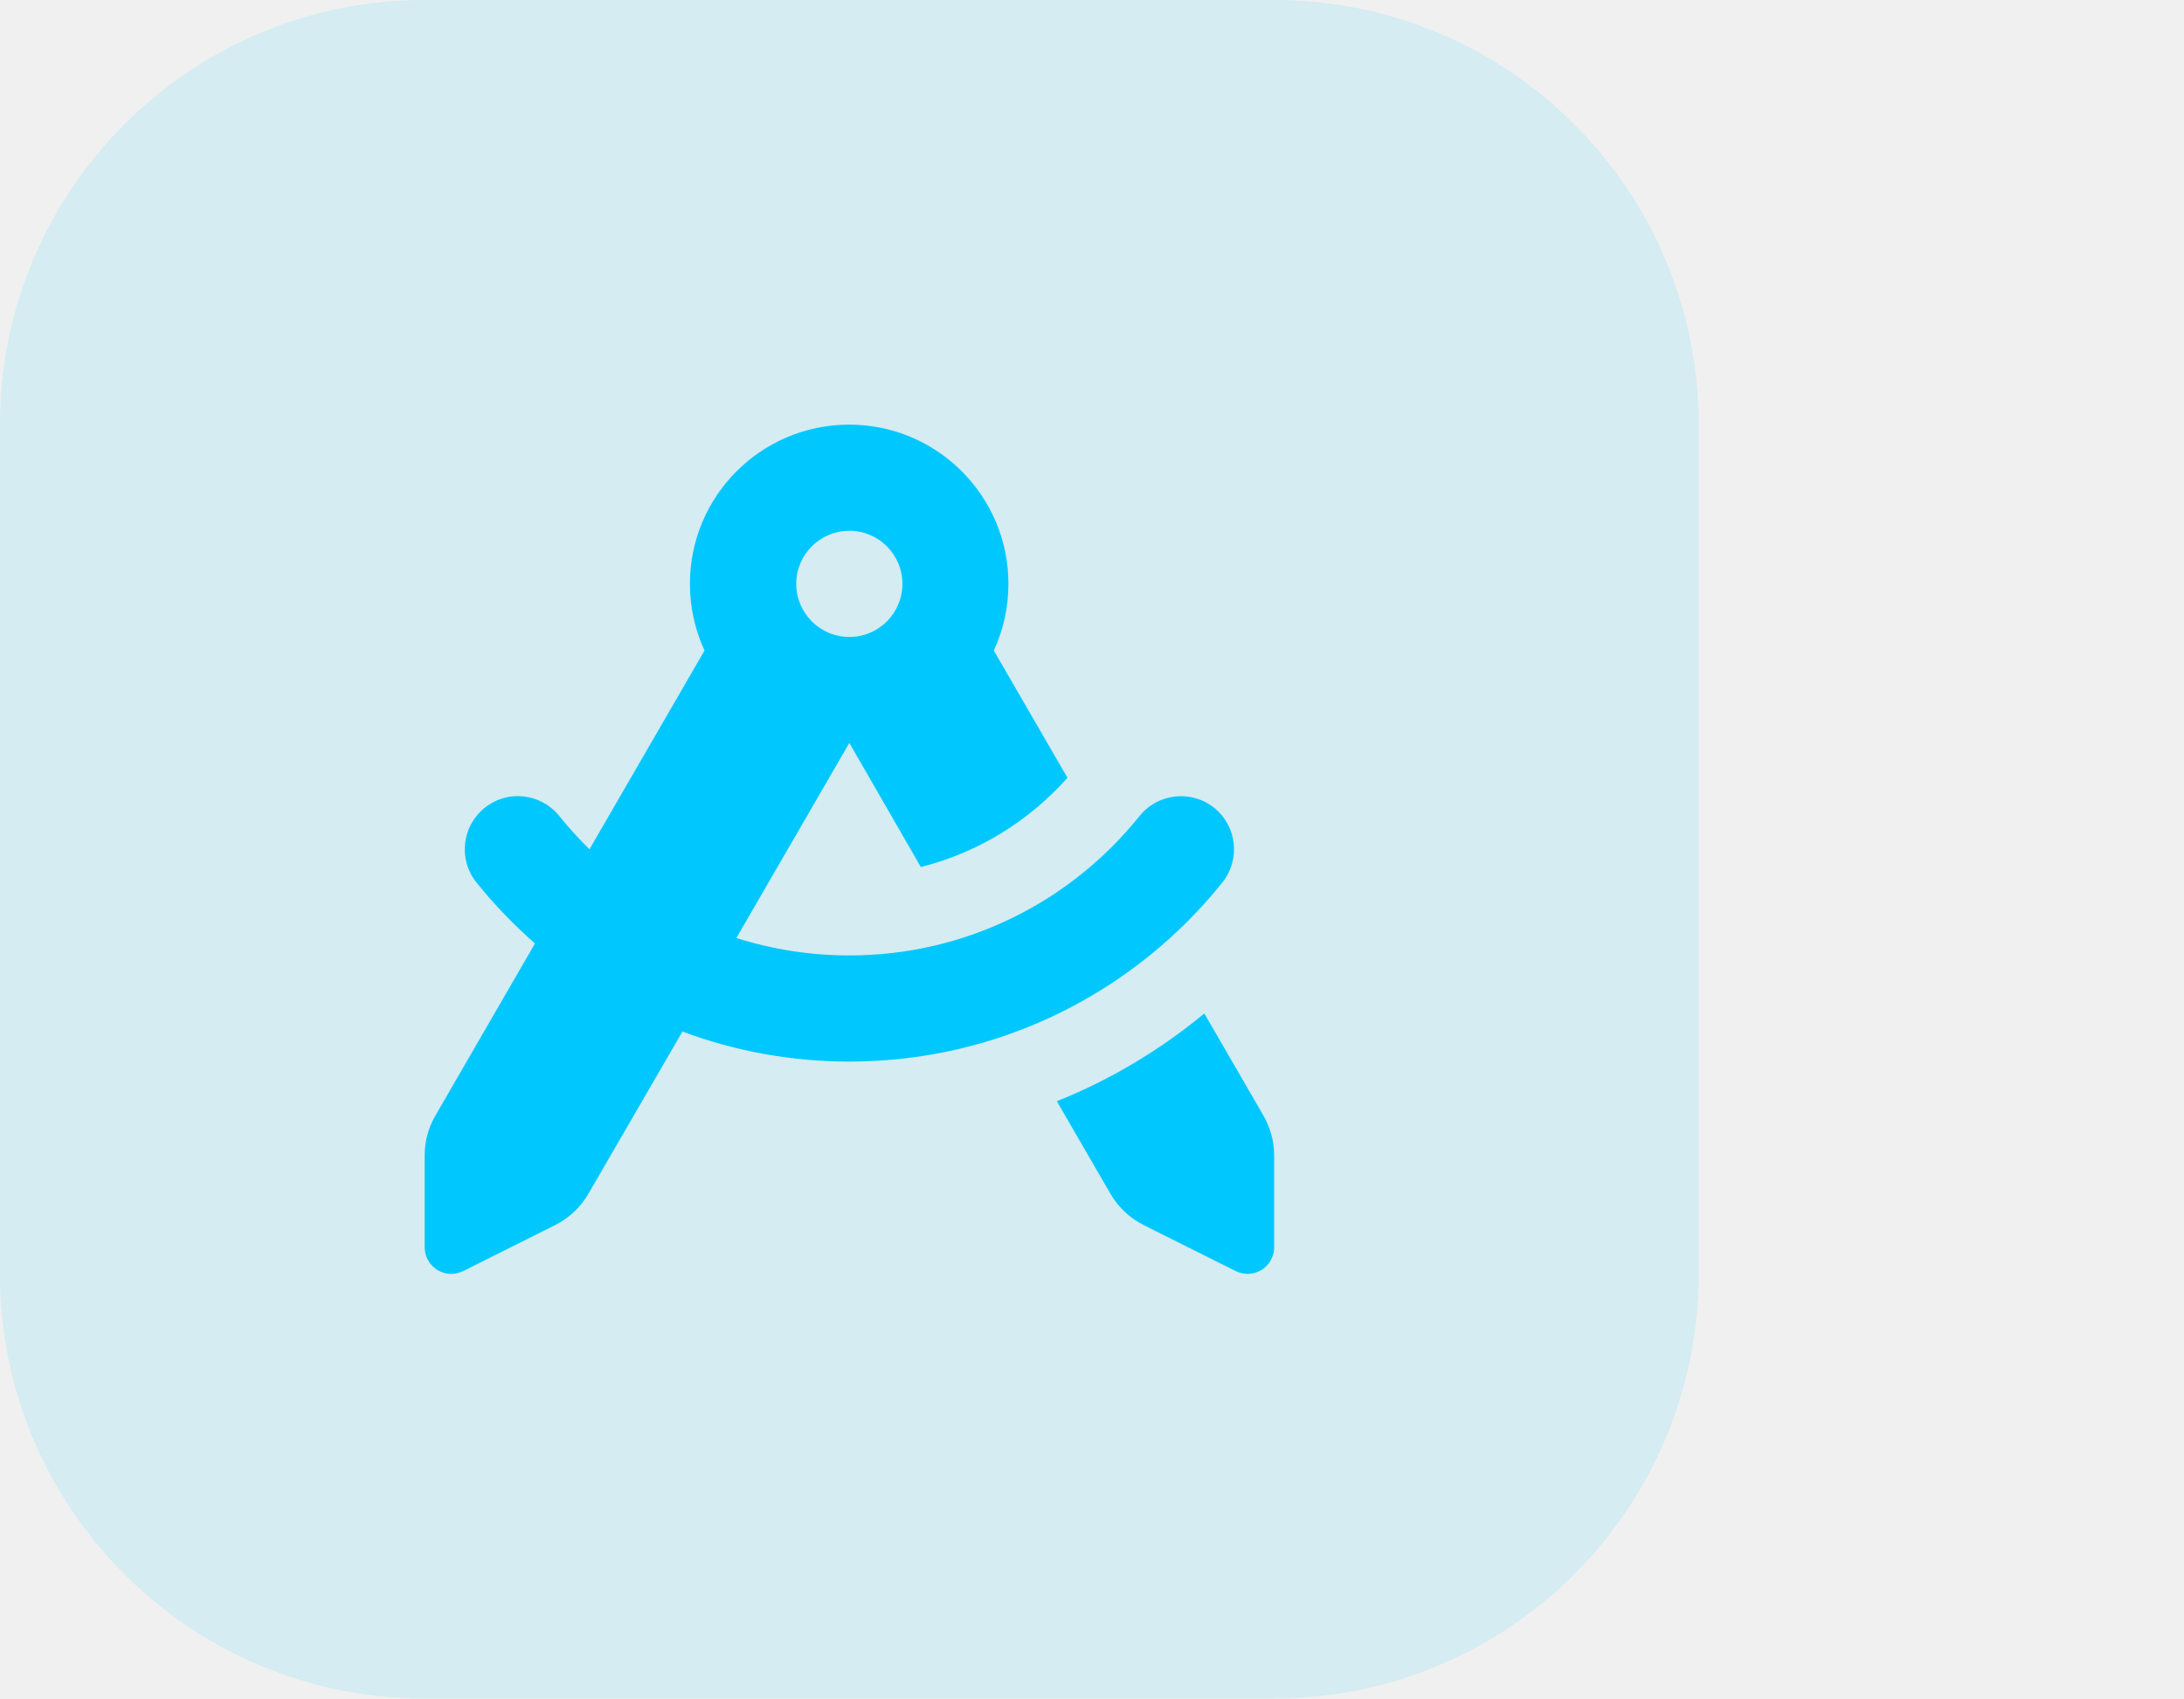
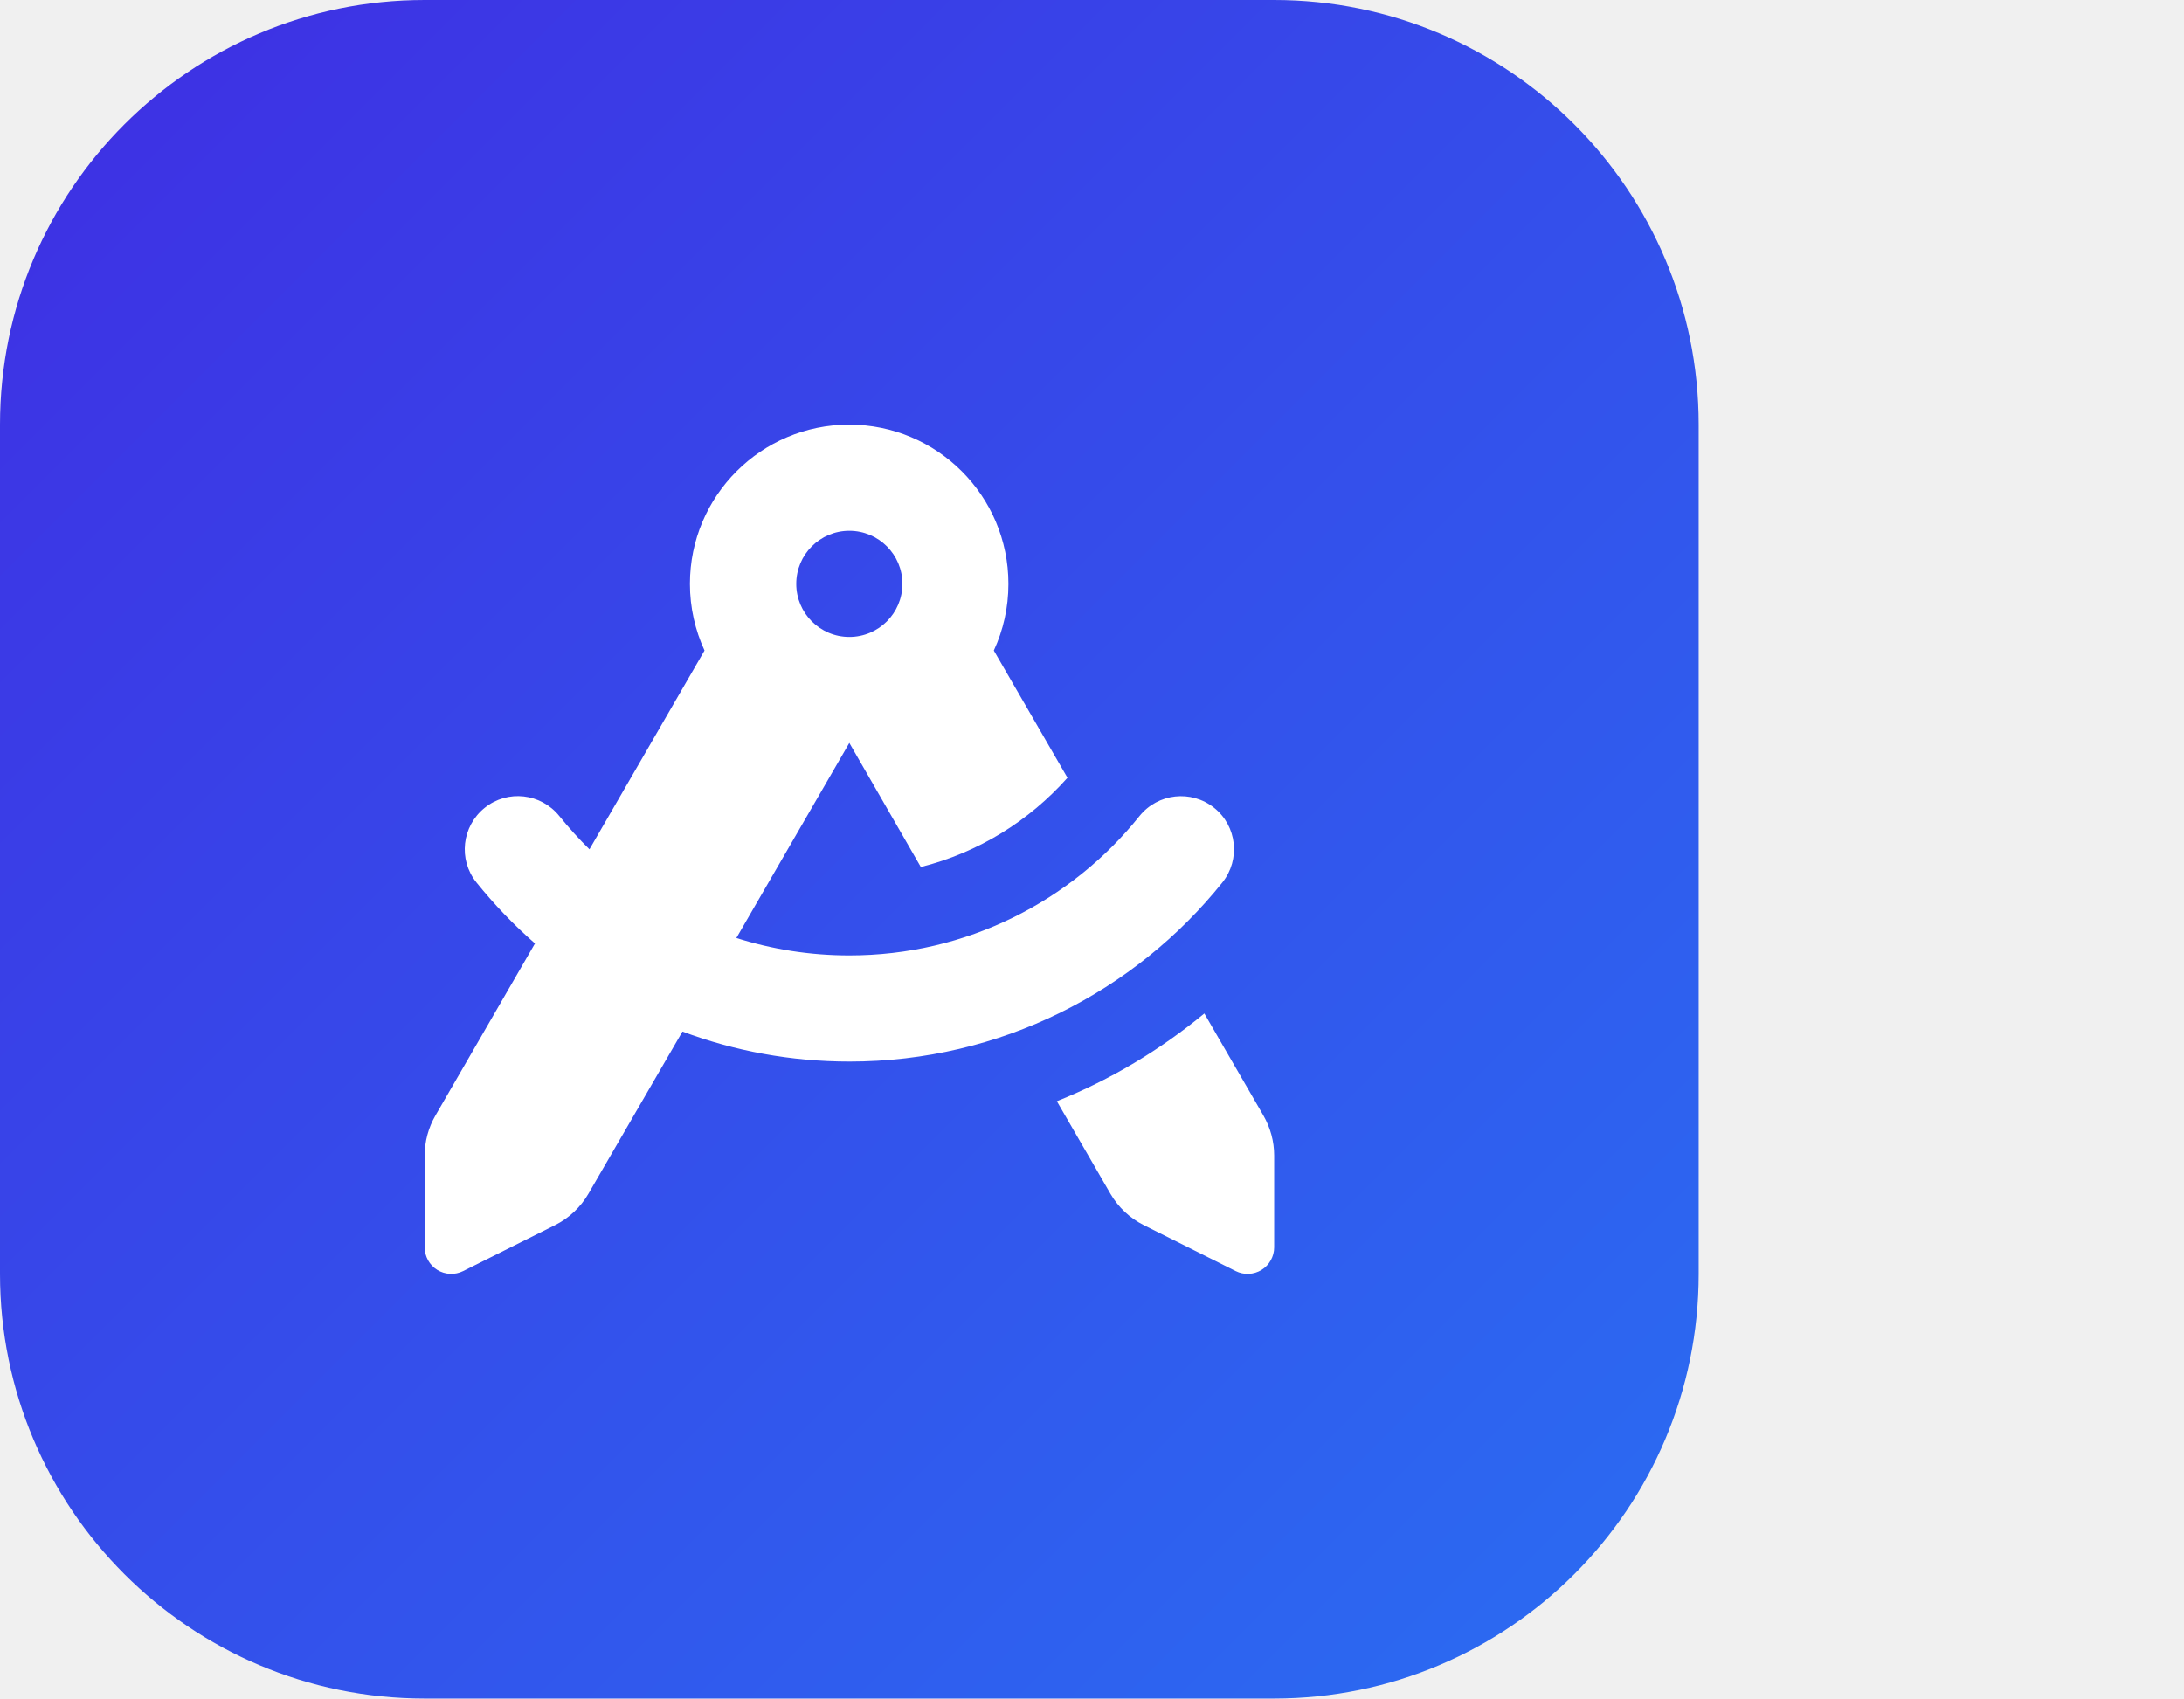
<svg xmlns="http://www.w3.org/2000/svg" width="36" height="28" viewBox="0 0 36 28" role="img" aria-label="compass drafting">
-   <defs />
-   <rect width="28" height="28" rx="7" fill="#00c8ff" fill-opacity="0.12" />
+   <defs>
+     <linearGradient id="card" x1="0" y1="0" x2="1" y2="1">
+       <stop offset="0" stop-color="#3f2ee3" />
+       <stop offset="1" stop-color="#2a6df2" />
+     </linearGradient>
+   </defs>
+   <rect width="28" height="28" rx="7" fill="url(#card)" fill-opacity="1" />
  <svg x="7" y="7" width="14" height="14" viewBox="0 0 512 512">
-     <path fill="#00c8ff" d="M99.3 256.1l69.4-119.9c-5.6-12.2-8.8-25.8-8.8-40.2 0-53 43-96 96-96s96 43 96 96c0 14.3-3.1 27.9-8.8 40.2l44.4 76.7c-23.1 26-53.7 45.1-88.4 53.8L256 191.9 187.9 309.5c21.5 6.8 44.3 10.5 68.1 10.5 70.7 0 133.8-32.7 174.9-84 11.1-13.8 31.2-16 45-5s16 31.2 5 45c-52.7 65.8-133.9 108-224.8 108-35.4 0-69.4-6.4-100.7-18.1L98.7 463.7C94 471.8 87 478.4 78.6 482.6L23.2 510.3c-5 2.5-10.9 2.2-15.6-.7S0 501.5 0 496l0-55.4c0-8.4 2.2-16.7 6.5-24.1l60-103.7c-12.8-11.2-24.6-23.5-35.3-36.8-11.1-13.8-8.8-33.9 5-45s33.9-8.8 45 5c5.7 7.1 11.8 13.8 18.2 20.1zM381.1 407.9c32.5-13 62.4-31 88.9-52.9l35.6 61.5c4.2 7.3 6.5 15.6 6.5 24.1l0 55.4c0 5.5-2.9 10.7-7.6 13.6s-10.6 3.2-15.6 .7l-55.4-27.7c-8.4-4.2-15.4-10.8-20.1-18.9l-32.3-55.8zM256 128a32 32 0 1 0 0-64 32 32 0 1 0 0 64z" />
+     <path fill="#ffffff" d="M99.3 256.1l69.4-119.9c-5.6-12.2-8.8-25.8-8.8-40.2 0-53 43-96 96-96s96 43 96 96c0 14.3-3.1 27.9-8.8 40.2l44.4 76.7c-23.1 26-53.7 45.1-88.4 53.8L256 191.9 187.9 309.5c21.5 6.8 44.3 10.5 68.1 10.5 70.7 0 133.8-32.7 174.9-84 11.1-13.8 31.2-16 45-5s16 31.2 5 45c-52.7 65.8-133.9 108-224.8 108-35.4 0-69.4-6.4-100.7-18.1L98.7 463.7C94 471.8 87 478.4 78.6 482.6L23.2 510.3c-5 2.5-10.9 2.2-15.6-.7S0 501.5 0 496l0-55.4c0-8.4 2.2-16.7 6.5-24.1l60-103.7c-12.8-11.2-24.6-23.5-35.3-36.8-11.1-13.8-8.8-33.9 5-45s33.9-8.8 45 5c5.7 7.1 11.8 13.8 18.2 20.1zM381.1 407.9c32.5-13 62.4-31 88.9-52.9l35.6 61.5c4.2 7.3 6.5 15.6 6.5 24.1l0 55.4c0 5.5-2.9 10.7-7.6 13.6s-10.6 3.2-15.6 .7l-55.4-27.7c-8.4-4.2-15.4-10.8-20.1-18.9l-32.3-55.8zM256 128a32 32 0 1 0 0-64 32 32 0 1 0 0 64z" />
  </svg>
</svg>
